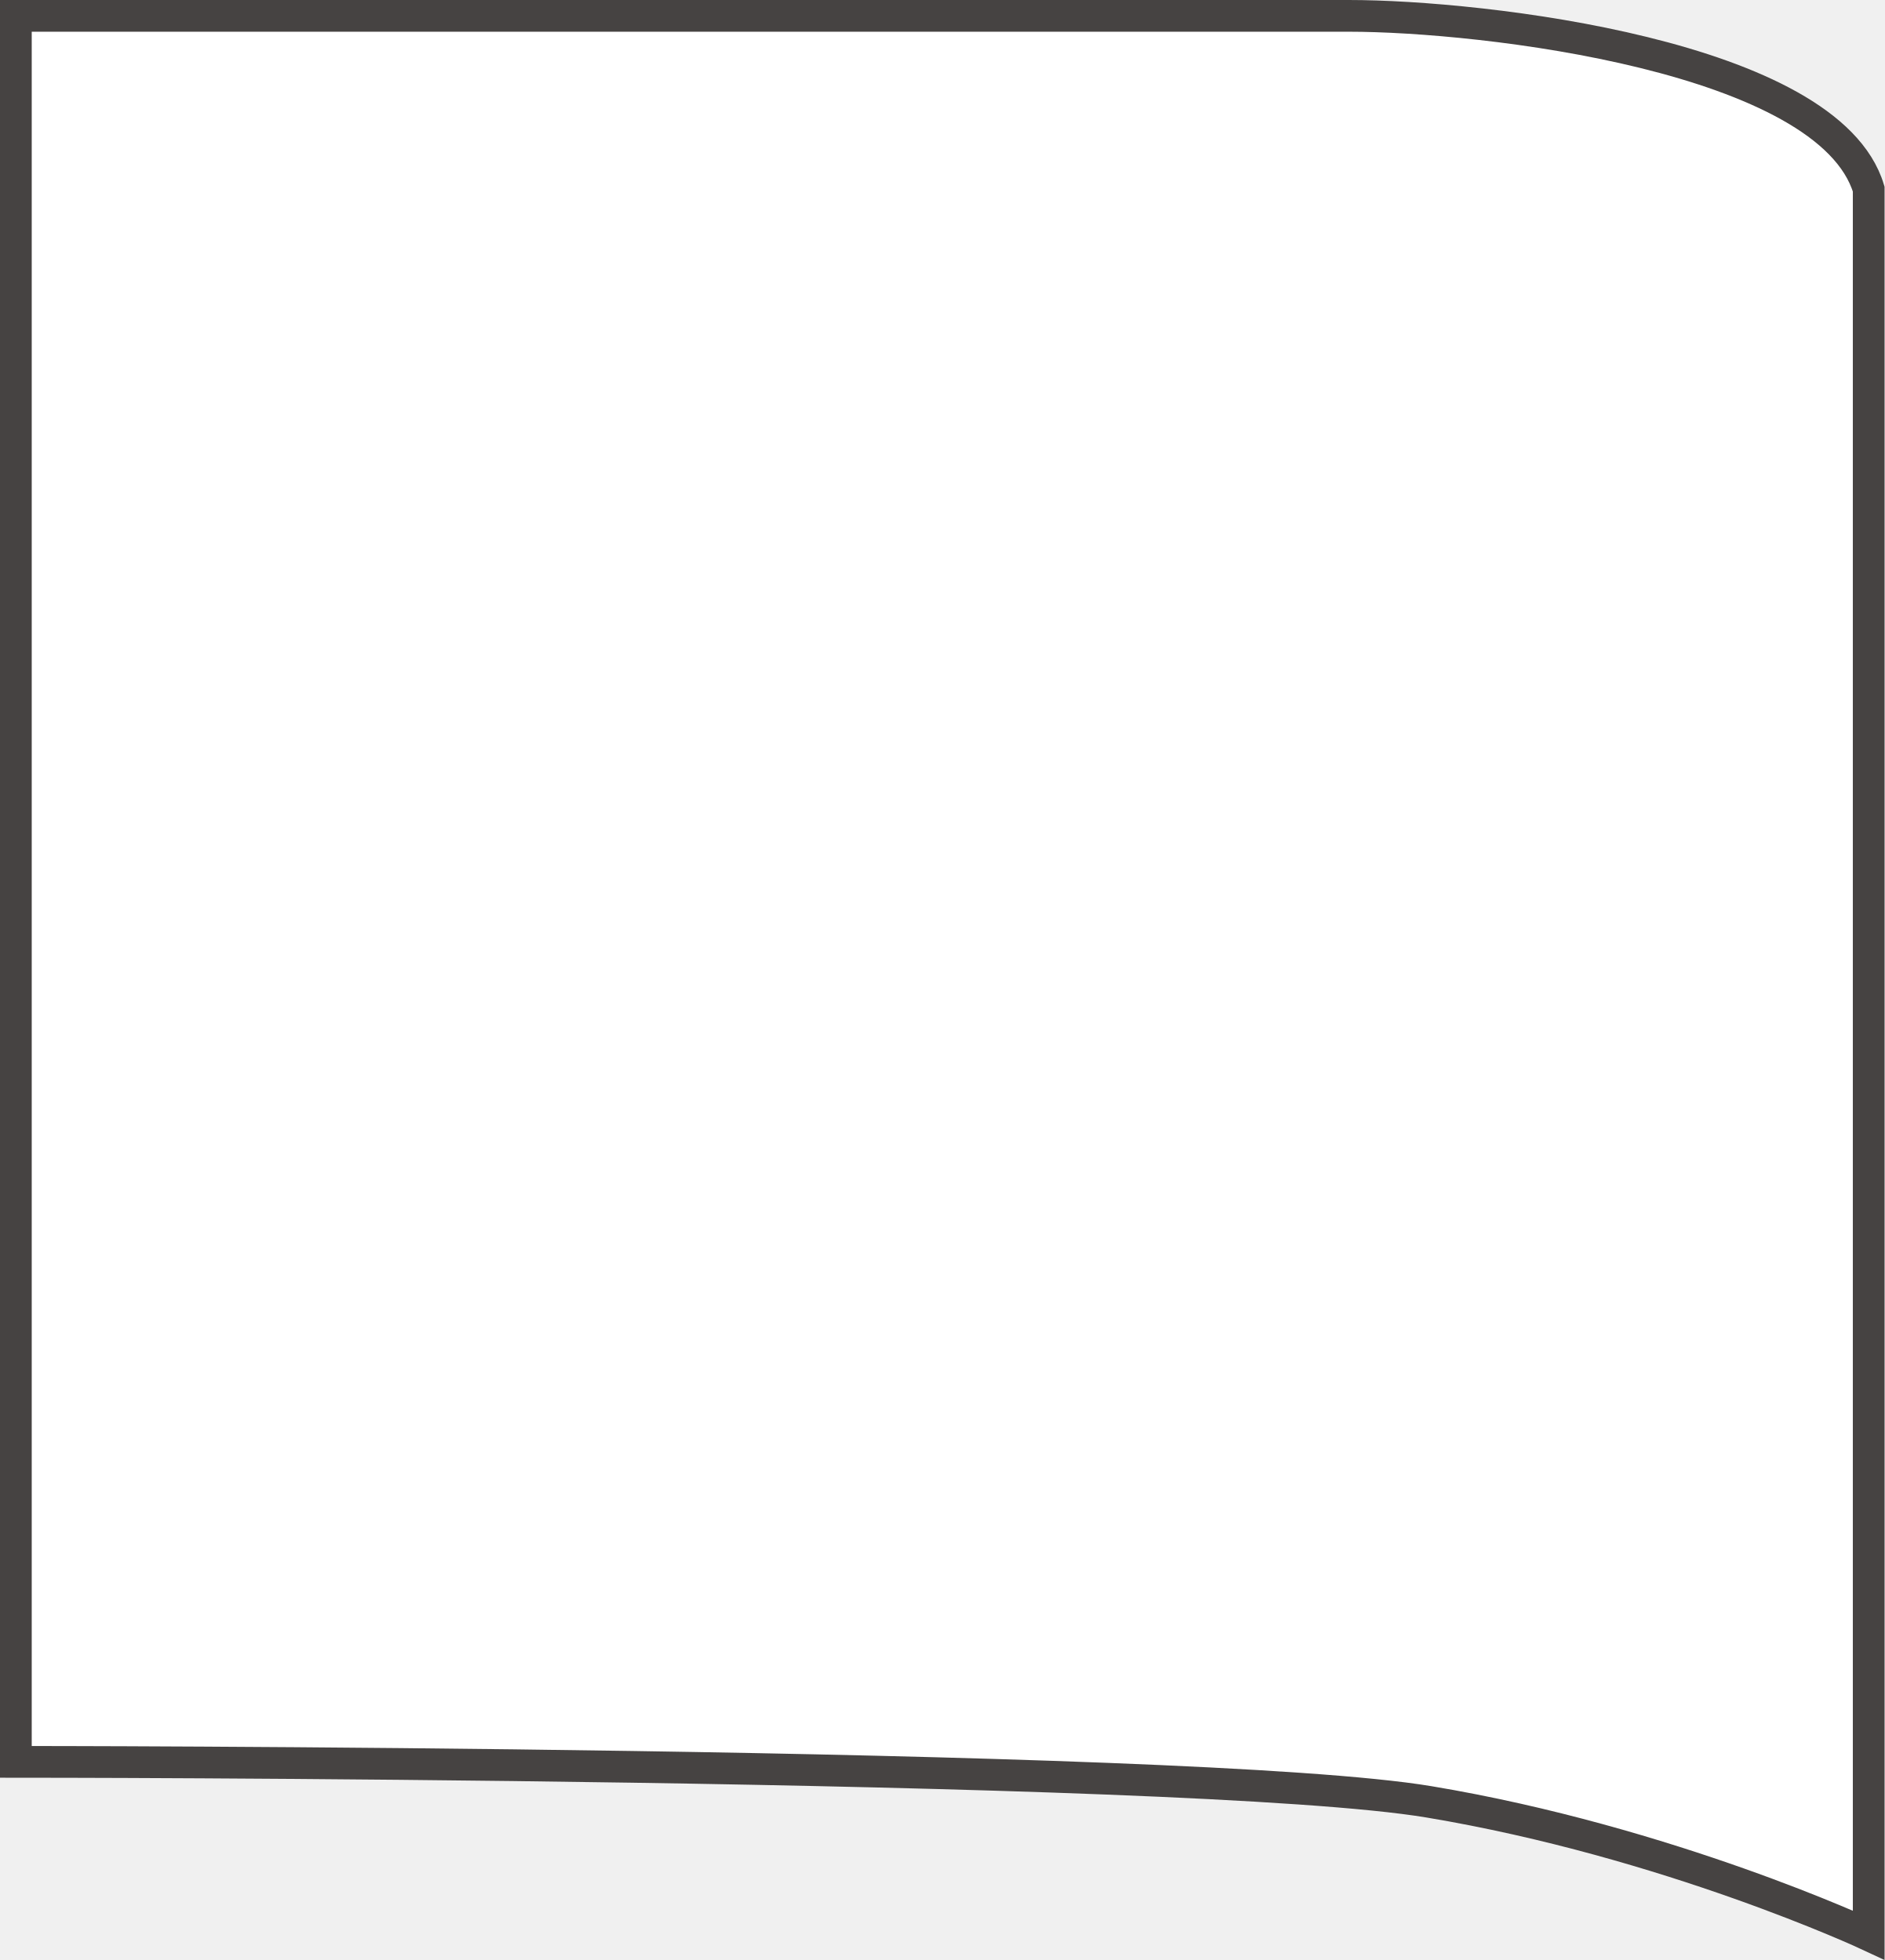
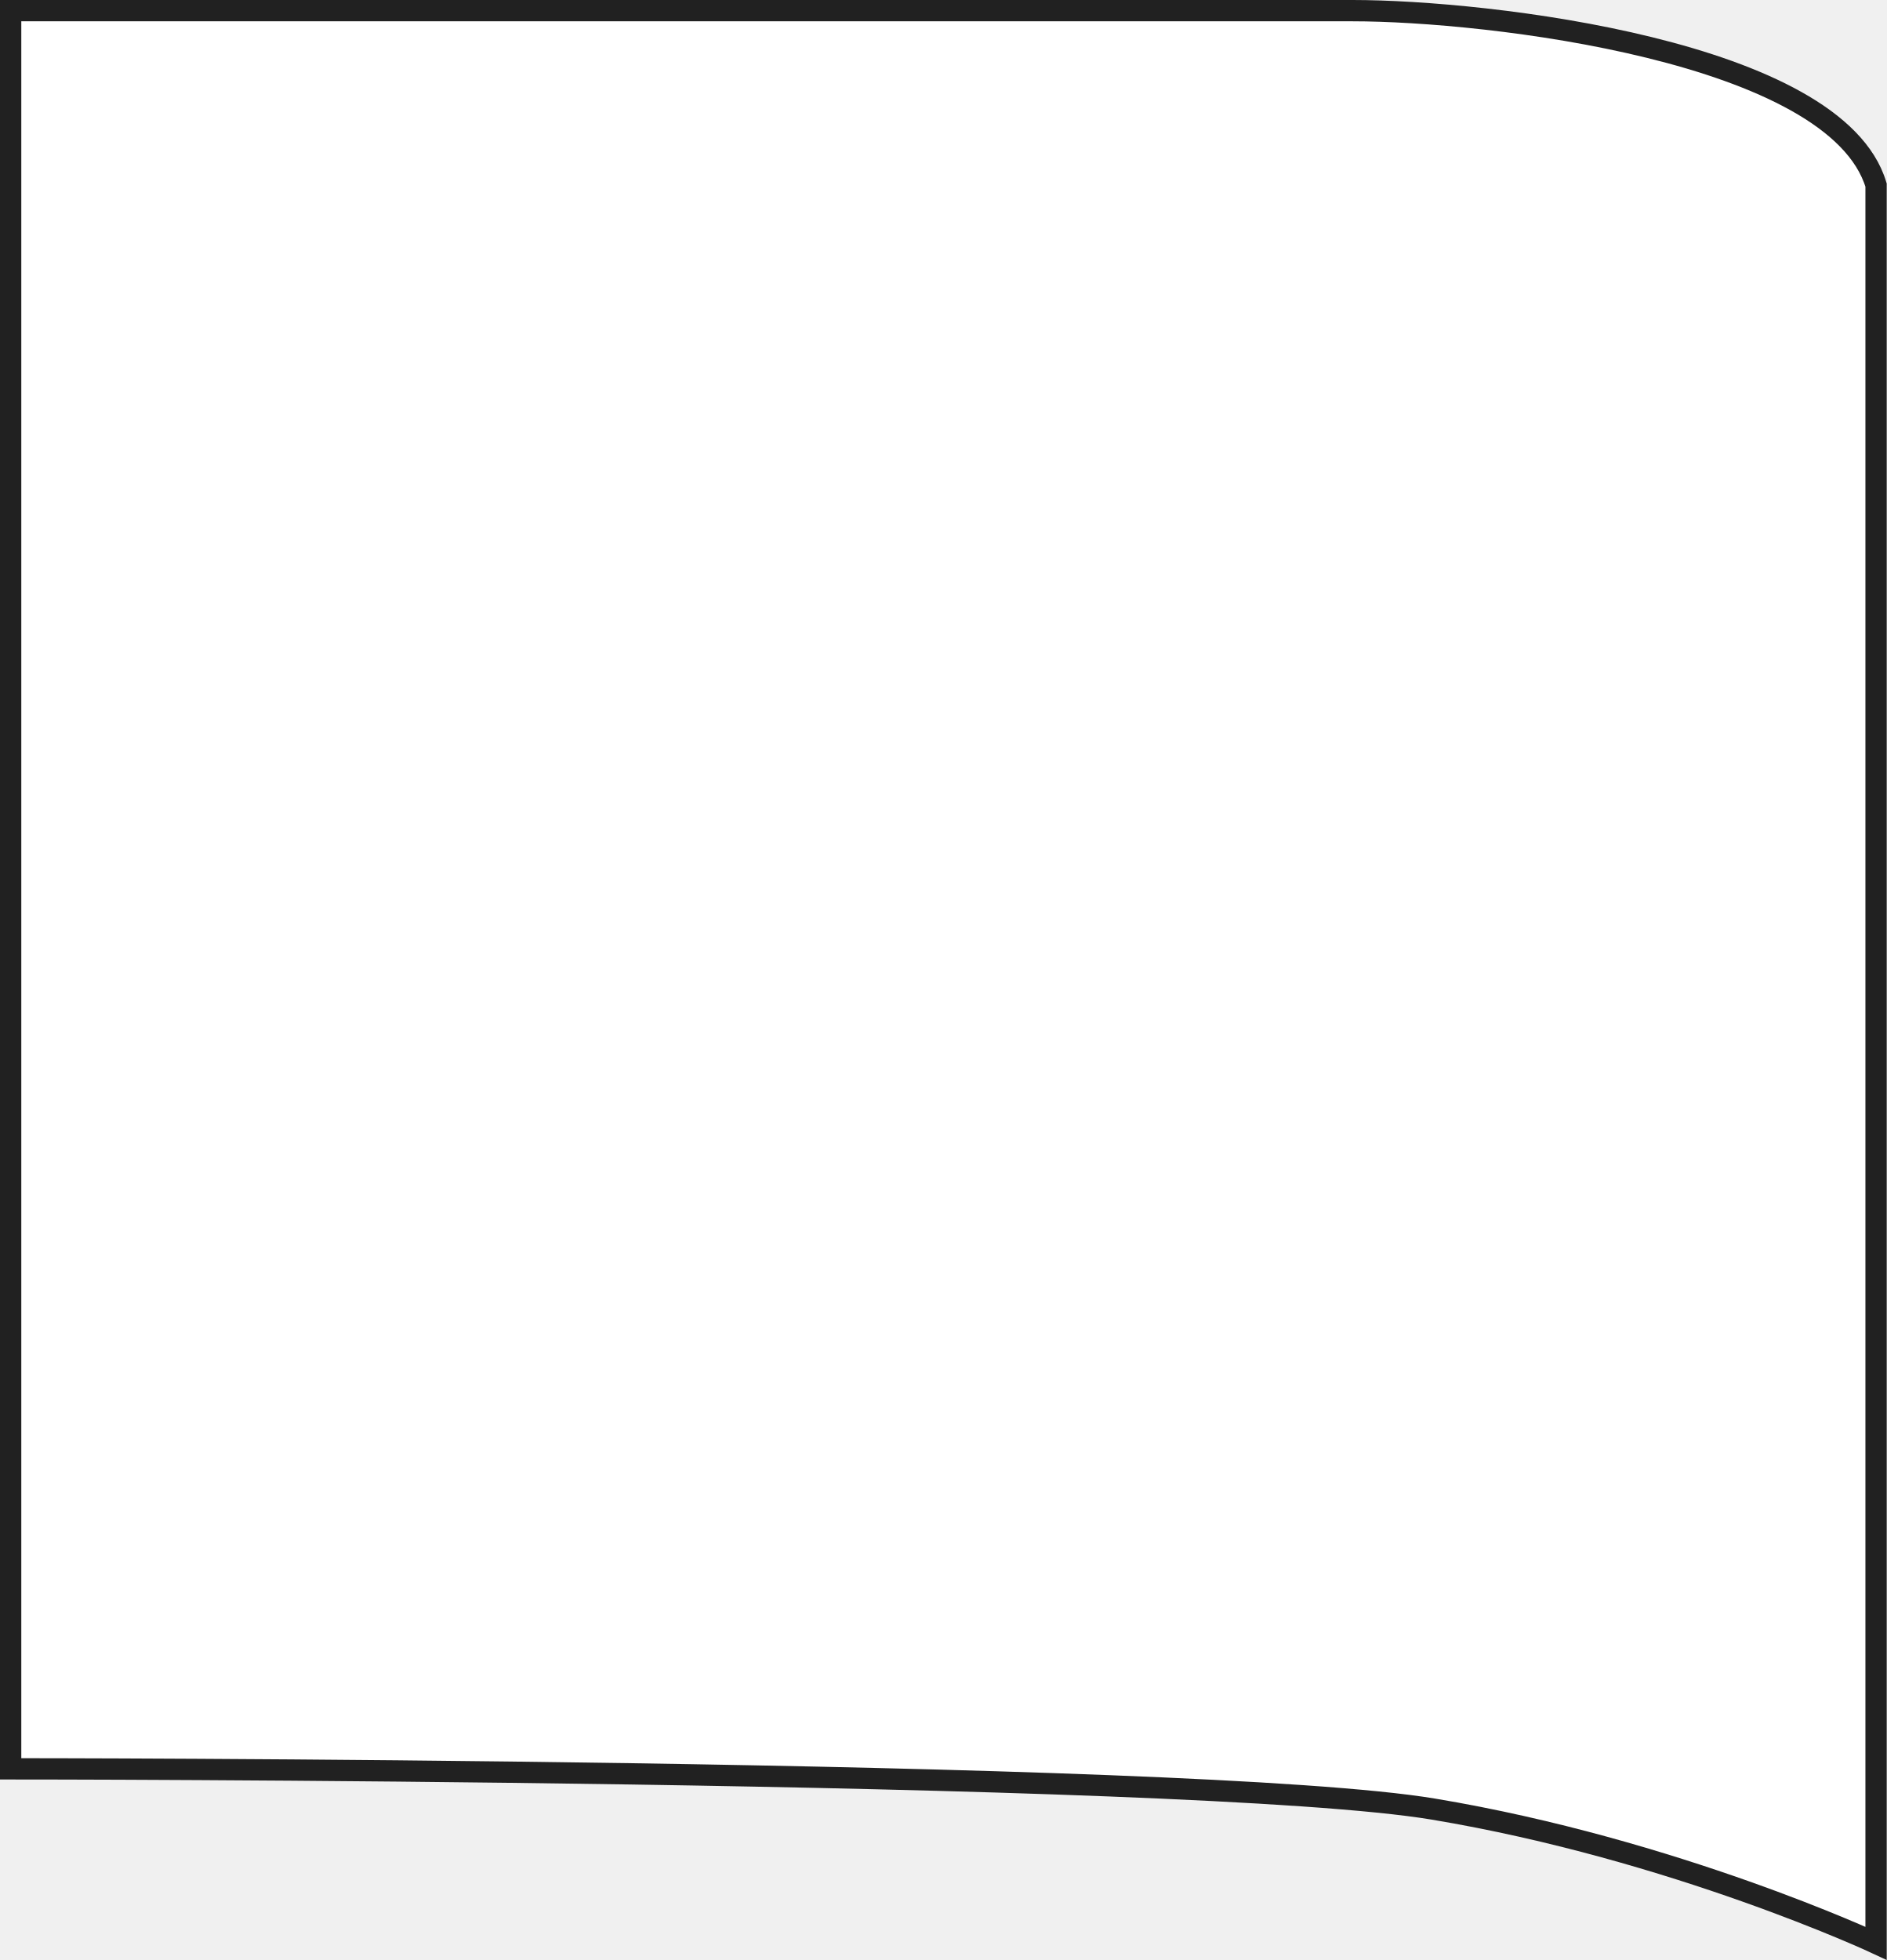
- <svg xmlns="http://www.w3.org/2000/svg" id="圖層_1" data-name="圖層 1" viewBox="0 0 356.42 370.74">
+ <svg xmlns="http://www.w3.org/2000/svg" id="圖層_1" data-name="圖層 1" viewBox="0 0 354.42 368.17">
  <defs>
-     <style>.cls-1{fill:#fff;stroke:#464342;stroke-miterlimit:10;stroke-width:6px;}</style>
+     <style>.cls-1{fill:#fff;stroke:#212121;stroke-miterlimit:10;stroke-width:4px;}</style>
  </defs>
-   <path class="cls-1" d="M825.41,349.88h252.1c25.21,0,90.76,7.56,98.32,32.77V712.91s-37.82-17.65-83.19-25.21-267.23-7.56-267.23-7.56Z" transform="translate(-822.41 -346.88)" />
+   <path class="cls-1" d="M784.41,339.88h252.1c25.21,0,90.76,7.56,98.32,32.77V702.91s-37.82-17.65-83.19-25.21-267.23-7.56-267.23-7.56Z" transform="translate(-782.41 -337.88)" />
</svg>
